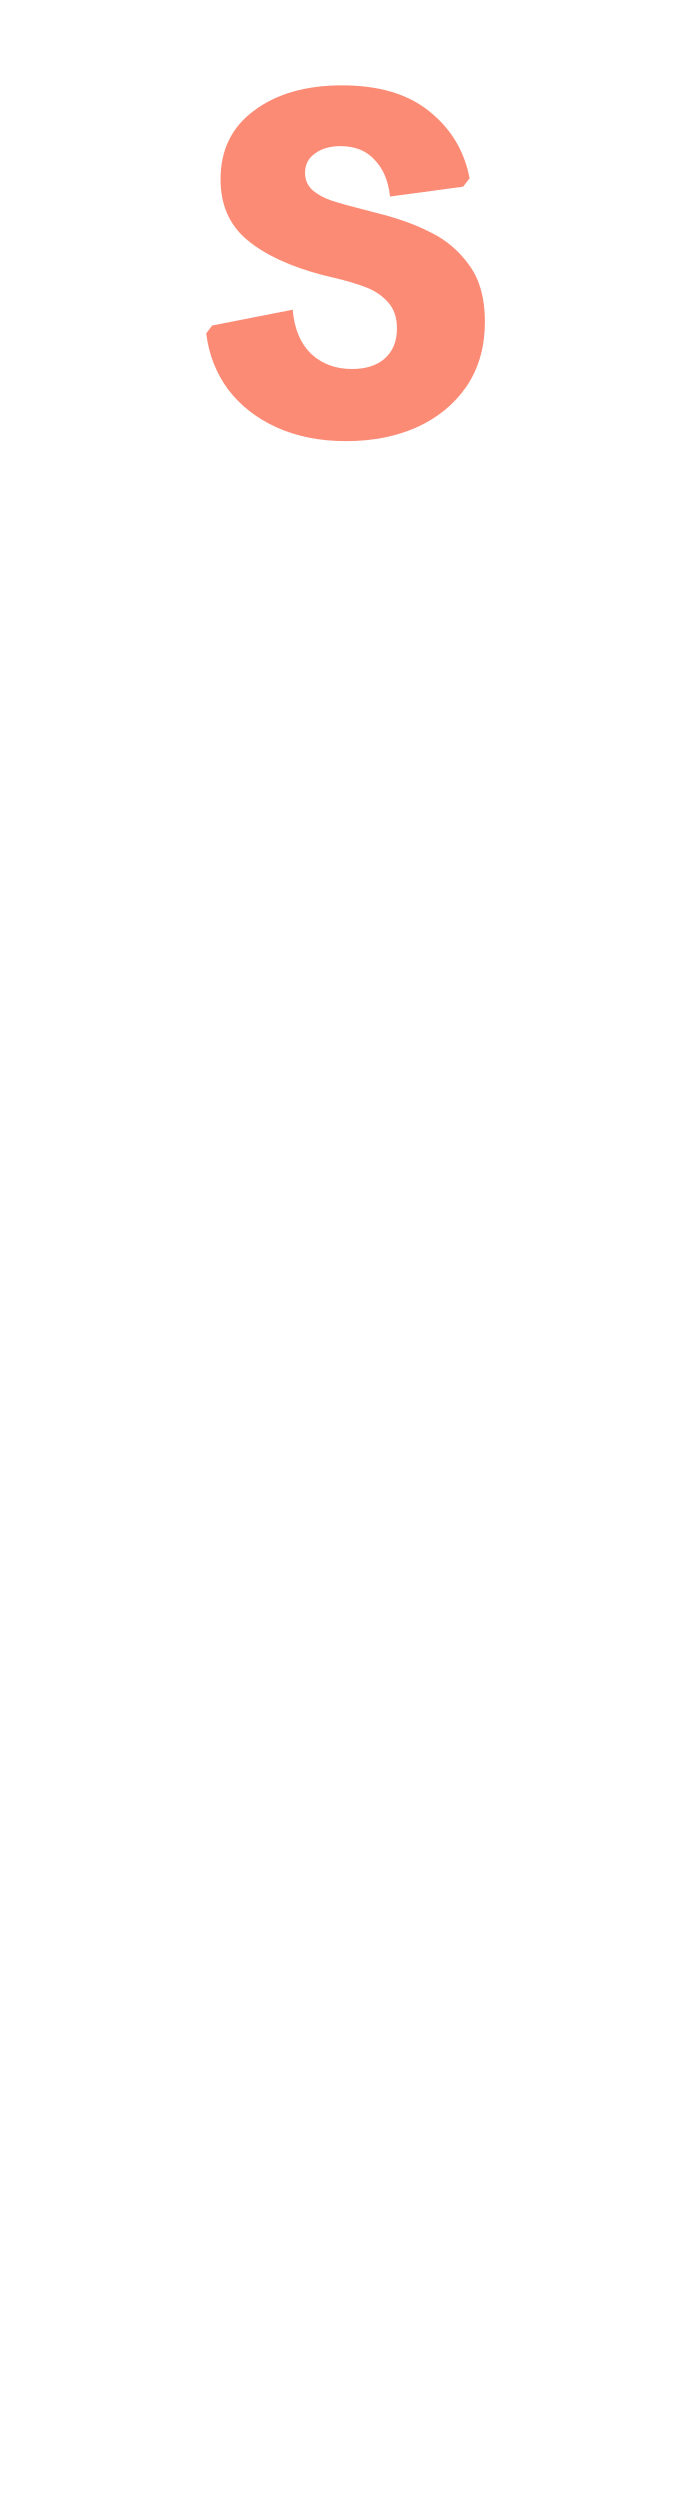
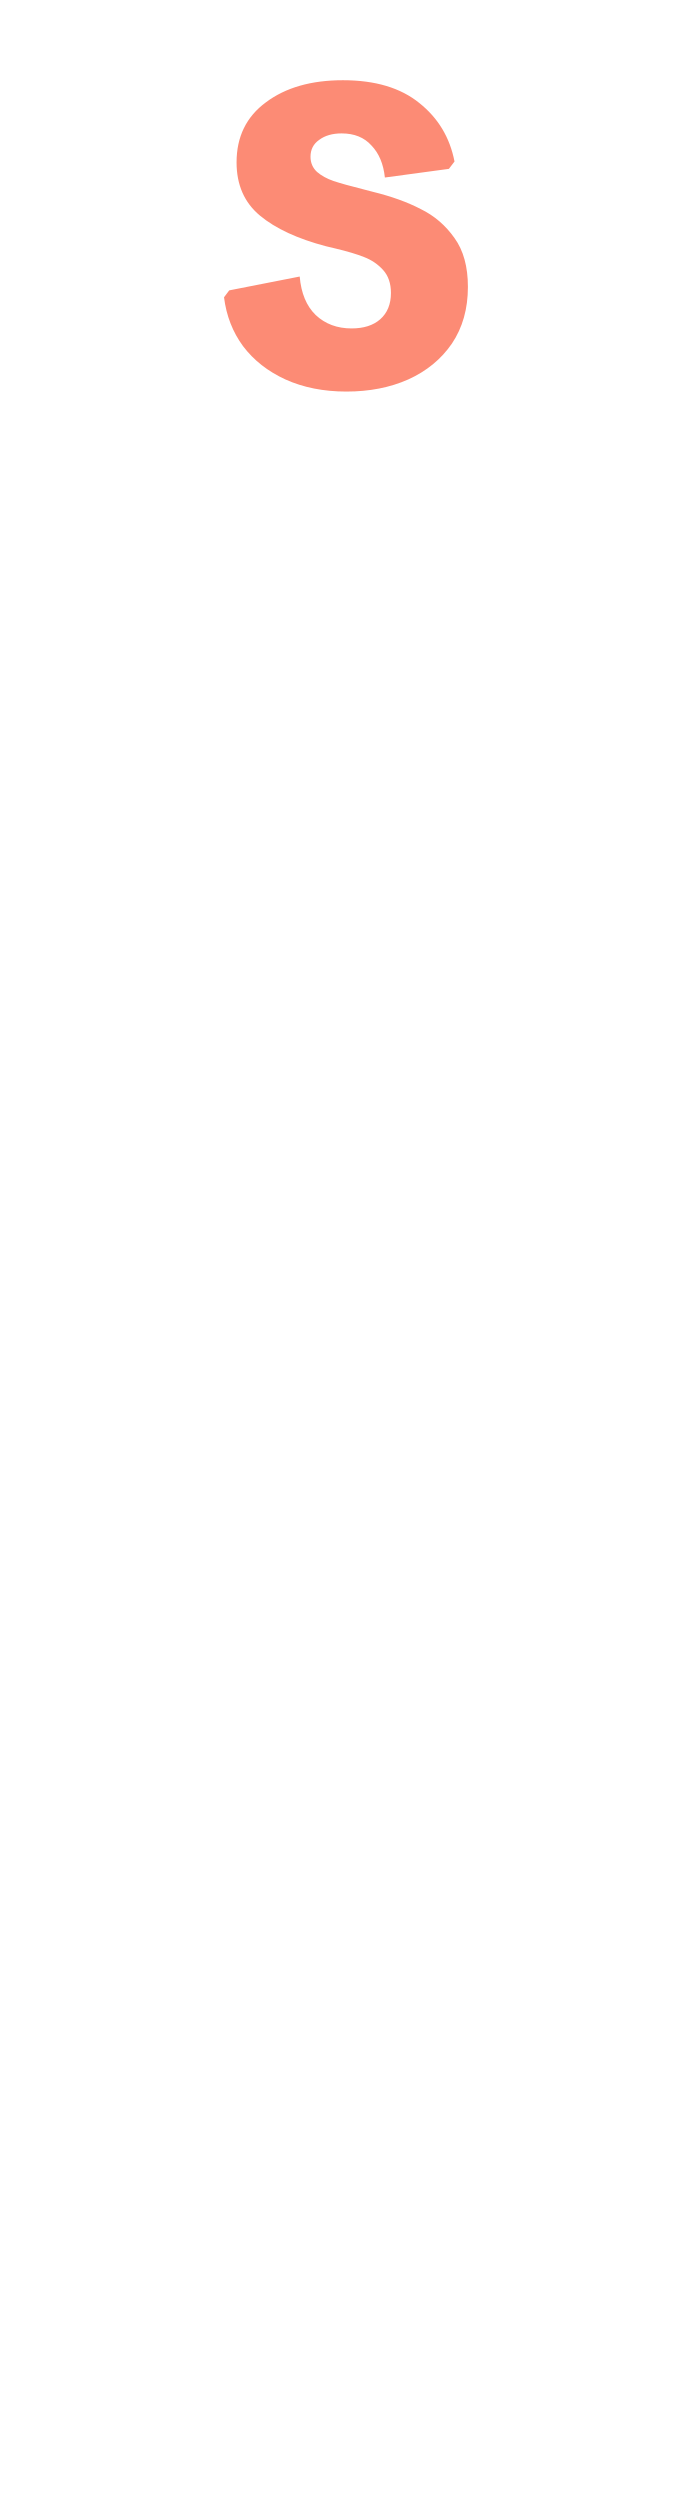
<svg xmlns="http://www.w3.org/2000/svg" width="469" height="1685" viewBox="0 0 469 1685" fill="none">
-   <path d="M233.247 297.331C215.705 297.331 200.052 294.222 186.285 288.005C172.74 281.788 161.86 273.239 153.645 262.359C145.651 251.479 140.767 238.934 138.99 224.723L142.987 219.394L197.276 208.736C198.386 221.615 202.494 231.495 209.599 238.379C216.927 245.262 226.141 248.704 237.243 248.704C246.569 248.704 253.897 246.372 259.226 241.709C264.777 236.824 267.552 230.052 267.552 221.393C267.552 214.065 265.554 208.181 261.557 203.74C257.56 199.299 252.675 195.969 246.902 193.748C241.351 191.528 233.913 189.308 224.587 187.087L217.593 185.422C195.611 179.649 178.625 171.766 166.634 161.774C154.644 151.783 148.649 138.127 148.649 120.808C148.649 101.046 156.198 85.614 171.297 74.512C186.396 63.188 206.158 57.526 230.582 57.526C255.451 57.526 275.101 63.41 289.534 75.178C303.967 86.725 312.959 101.712 316.512 120.142L312.182 125.804L262.889 132.465C261.779 122.029 258.337 113.814 252.564 107.818C247.013 101.601 239.353 98.493 229.583 98.493C222.478 98.493 216.705 100.158 212.264 103.489C207.823 106.597 205.603 110.927 205.603 116.478C205.603 121.141 207.268 125.027 210.599 128.135C213.929 131.022 218.148 133.353 223.255 135.13C228.584 136.906 236.133 139.015 245.903 141.458L253.563 143.456C267.996 147.009 280.319 151.45 290.533 156.779C300.969 161.886 309.629 169.324 316.512 179.094C323.395 188.641 326.837 201.187 326.837 216.73C326.837 233.605 322.729 248.148 314.514 260.361C306.298 272.351 295.085 281.566 280.875 288.005C266.886 294.222 251.01 297.331 233.247 297.331Z" fill="#FC8B75" />
+   <path d="M233.474 263.915C218.124 263.915 204.426 261.194 192.379 255.754C180.526 250.313 171.006 242.833 163.816 233.312C156.821 223.791 152.547 212.813 150.992 200.378L154.49 195.714L201.997 186.388C202.968 197.657 206.563 206.304 212.781 212.327C219.193 218.351 227.256 221.362 236.971 221.362C245.132 221.362 251.544 219.322 256.207 215.242C261.065 210.967 263.494 205.041 263.494 197.463C263.494 191.051 261.745 185.902 258.247 182.016C254.75 178.13 250.475 175.215 245.423 173.272C240.566 171.329 234.057 169.386 225.896 167.443L219.775 165.986C200.54 160.934 185.675 154.036 175.183 145.293C164.691 136.549 159.445 124.6 159.445 109.444C159.445 92.151 166.051 78.647 179.263 68.932C192.476 59.022 209.769 54.068 231.142 54.068C252.904 54.068 270.1 59.217 282.73 69.515C295.359 79.618 303.228 92.734 306.337 108.861L302.548 113.816L259.413 119.645C258.442 110.513 255.43 103.323 250.378 98.077C245.521 92.637 238.817 89.916 230.268 89.916C224.05 89.916 218.998 91.374 215.112 94.288C211.226 97.008 209.283 100.797 209.283 105.655C209.283 109.735 210.74 113.136 213.655 115.856C216.569 118.382 220.261 120.422 224.73 121.976C229.393 123.531 236 125.377 244.549 127.514L251.253 129.263C263.882 132.372 274.666 136.258 283.604 140.921C292.736 145.39 300.314 151.899 306.337 160.448C312.361 168.803 315.372 179.781 315.372 193.383C315.372 208.15 311.778 220.876 304.589 231.563C297.399 242.055 287.587 250.119 275.152 255.754C262.911 261.194 249.018 263.915 233.474 263.915Z" fill="#FC8B75" />
</svg>
